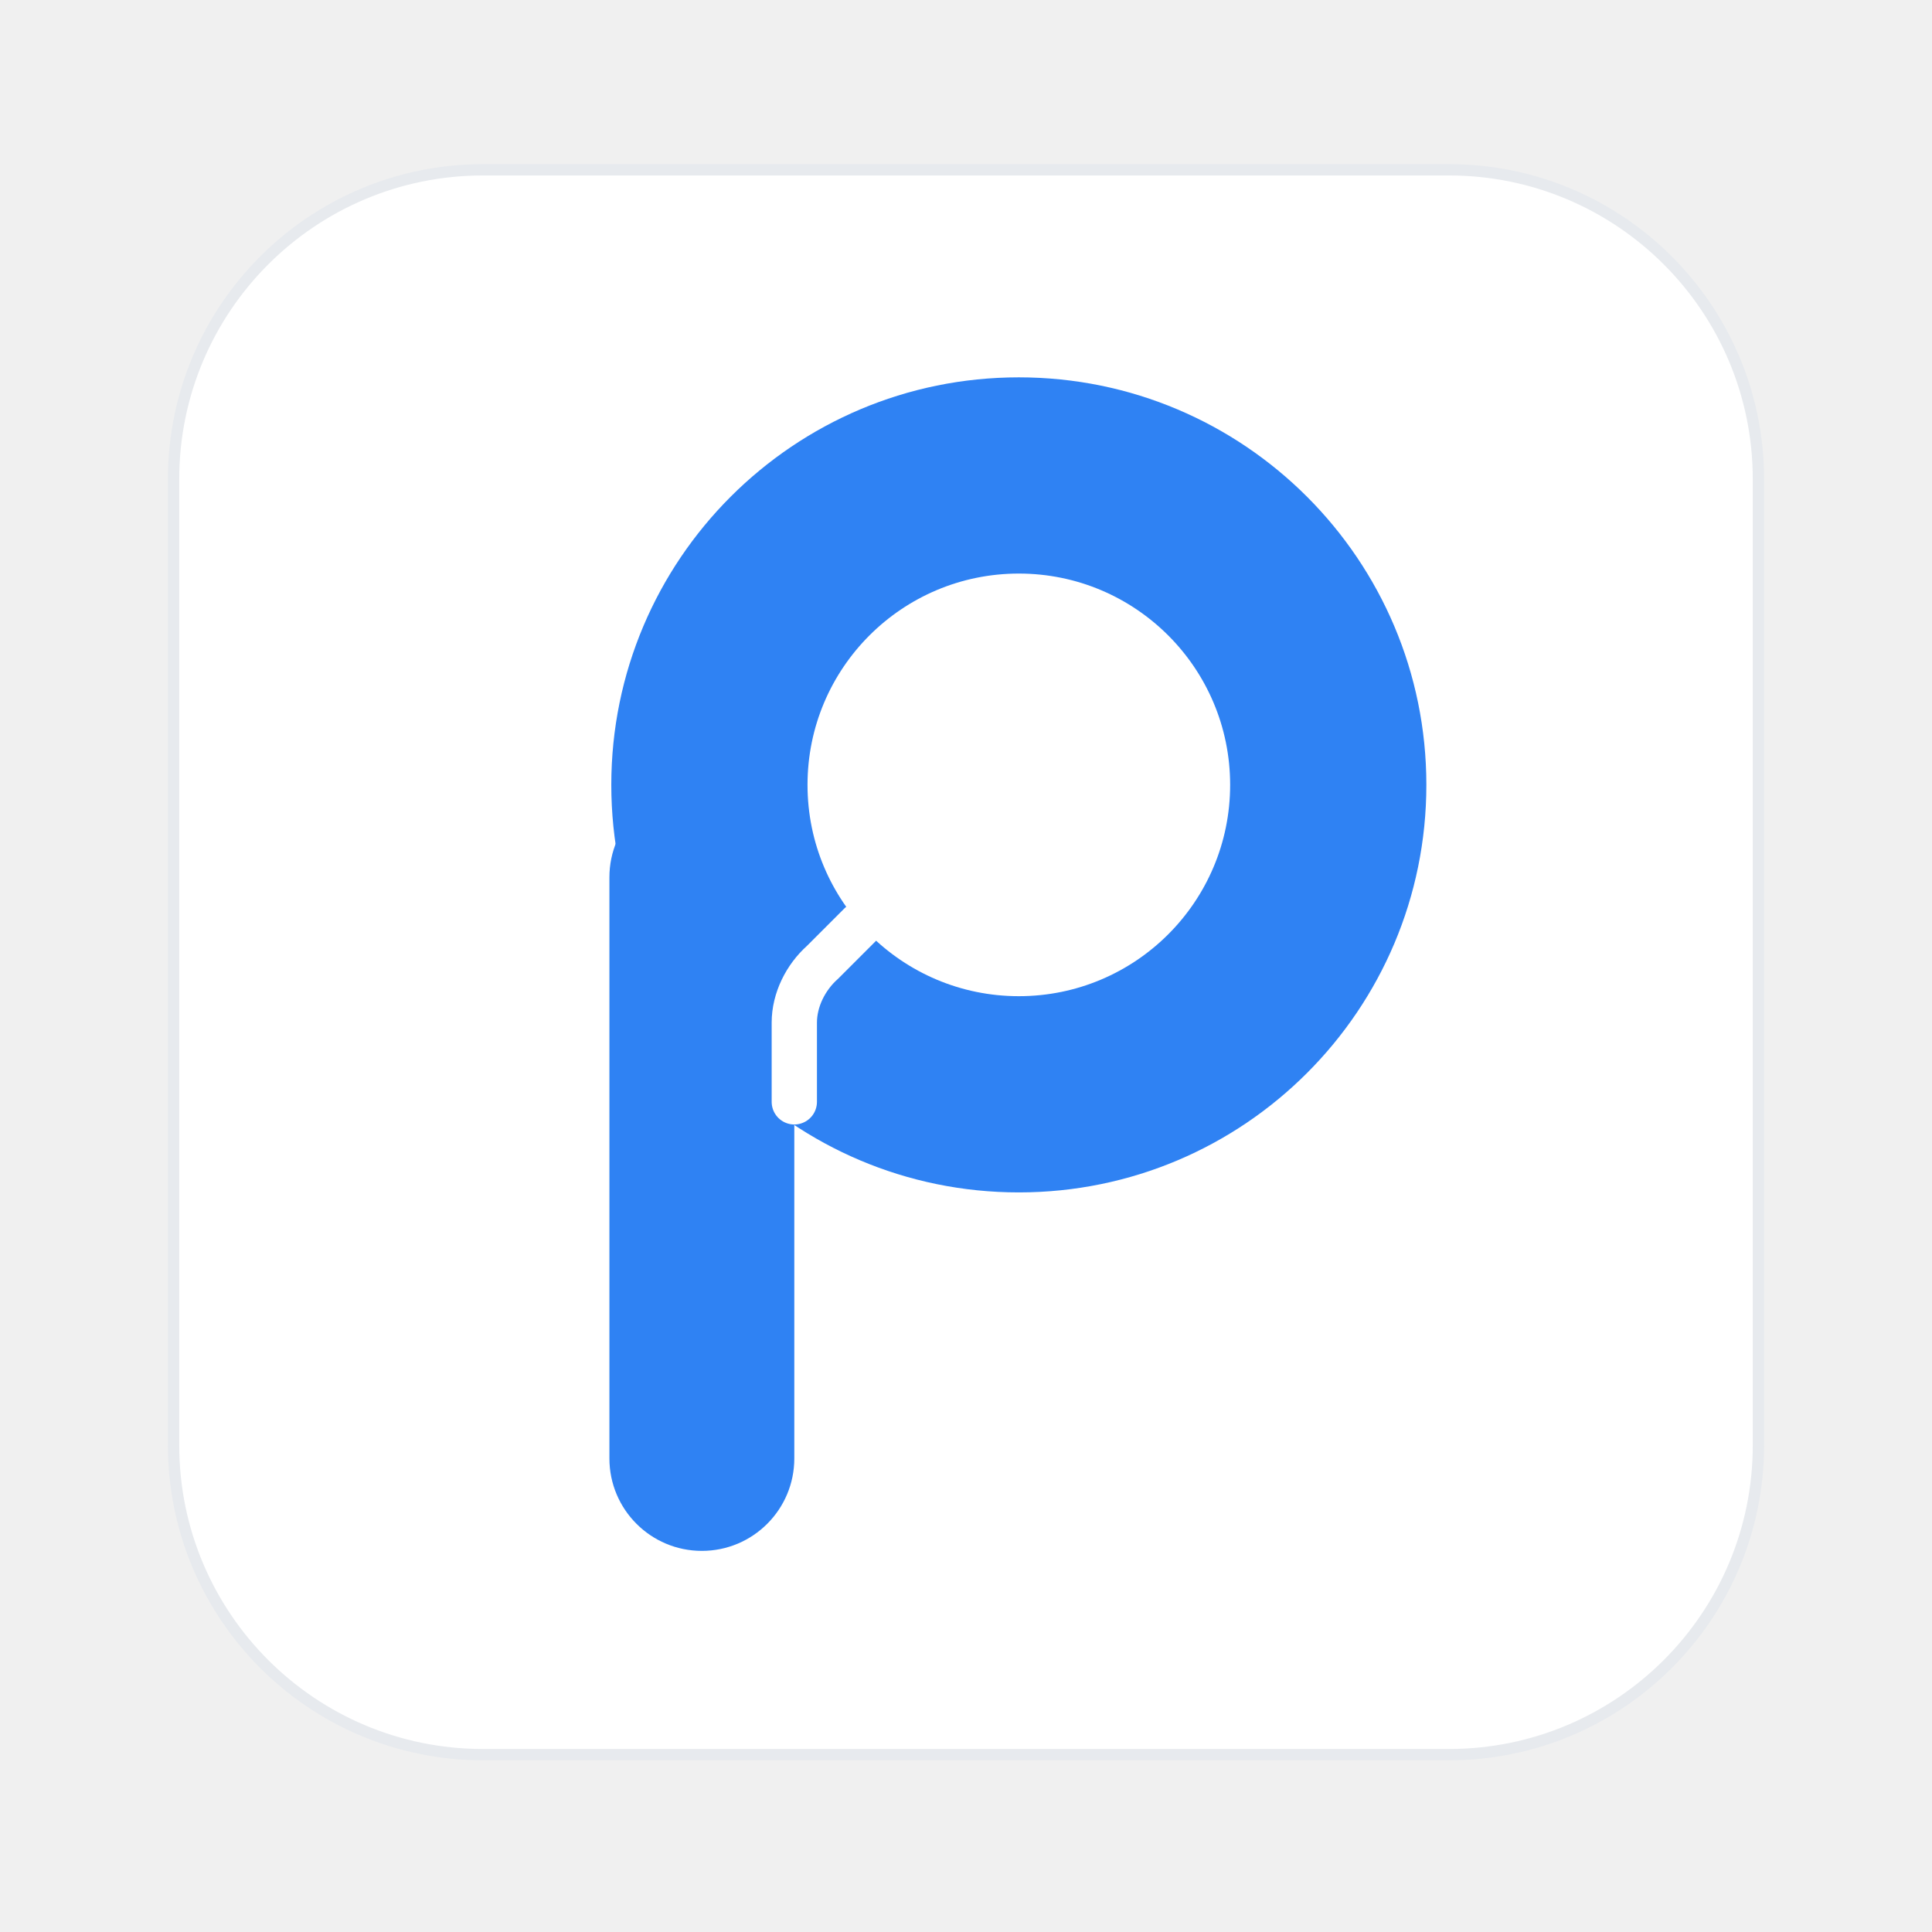
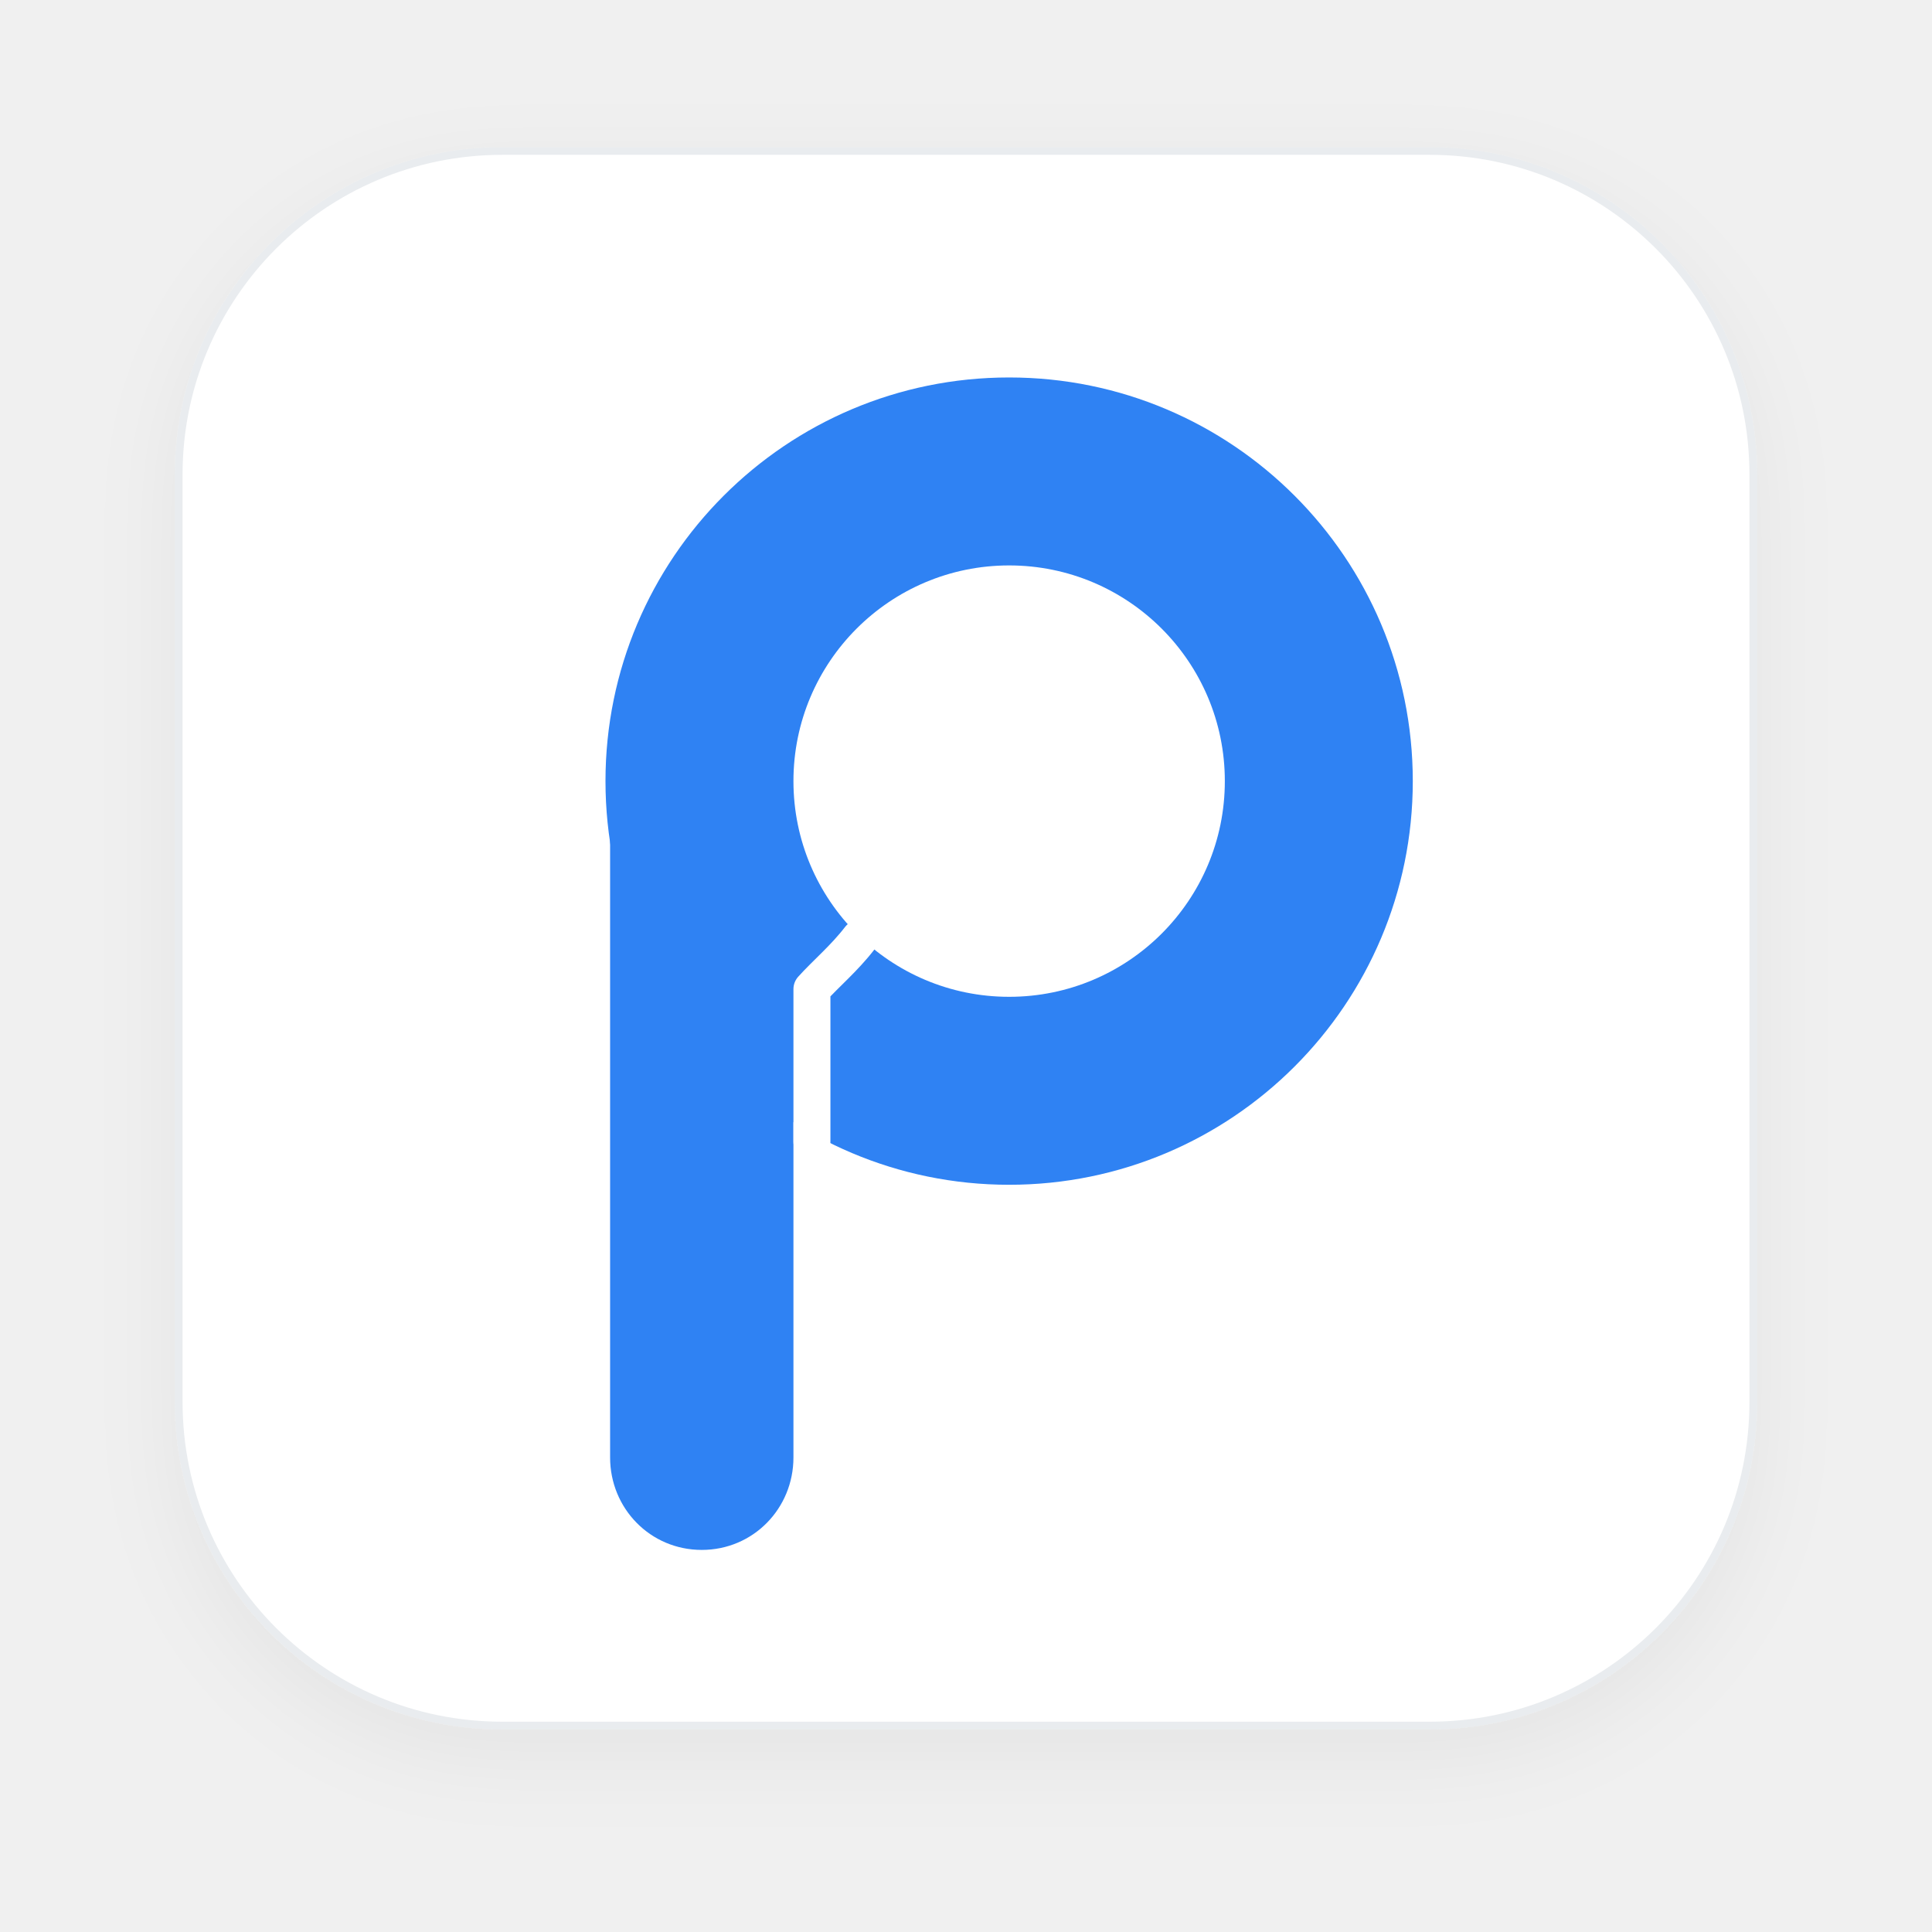
- <svg xmlns="http://www.w3.org/2000/svg" viewBox="0 0 1024 1024" role="img" aria-label="Pith blue p icon source">
-   <rect x="92" y="90" width="840" height="840" rx="164" fill="#ffffff" stroke="#e7eaee" stroke-width="6" />
+ <svg xmlns="http://www.w3.org/2000/svg" viewBox="0 0 1254 1254" role="img" aria-label="Pith blue p icon source">
+   <defs>
+     <filter id="soft-card-shadow" x="-8%" y="-8%" width="116%" height="116%" color-interpolation-filters="sRGB">
+       <feDropShadow dx="0" dy="18" stdDeviation="28" flood-color="#000000" flood-opacity="0.05" />
+     </filter>
+   </defs>
+   <rect x="116" y="98" width="1022" height="1022" rx="210" fill="#ffffff" stroke="#e9ecef" stroke-width="5" filter="url(#soft-card-shadow)" />
  <g fill="#2f82f3">
-     <circle cx="540" cy="416" r="216" />
-     <rect x="323" y="416" width="98" height="406" rx="49" />
+     <circle cx="655" cy="507" r="262" />
+     <path d="M396 486H515V946C515 979 489 1006 455.5 1006C422 1006 396 979 396 946V486Z" />
  </g>
-   <circle cx="540" cy="416" r="112" fill="#ffffff" />
-   <path d="M421 584V542C421 530 427 518 436 510L456 490" fill="none" stroke="#ffffff" stroke-width="24" stroke-linecap="round" stroke-linejoin="round" />
+   <circle cx="655" cy="507" r="140" fill="#ffffff" />
+   <path d="M558 609C548 622 536 632 527 642V741" fill="none" stroke="#ffffff" stroke-width="24" stroke-linecap="round" stroke-linejoin="round" />
</svg>
